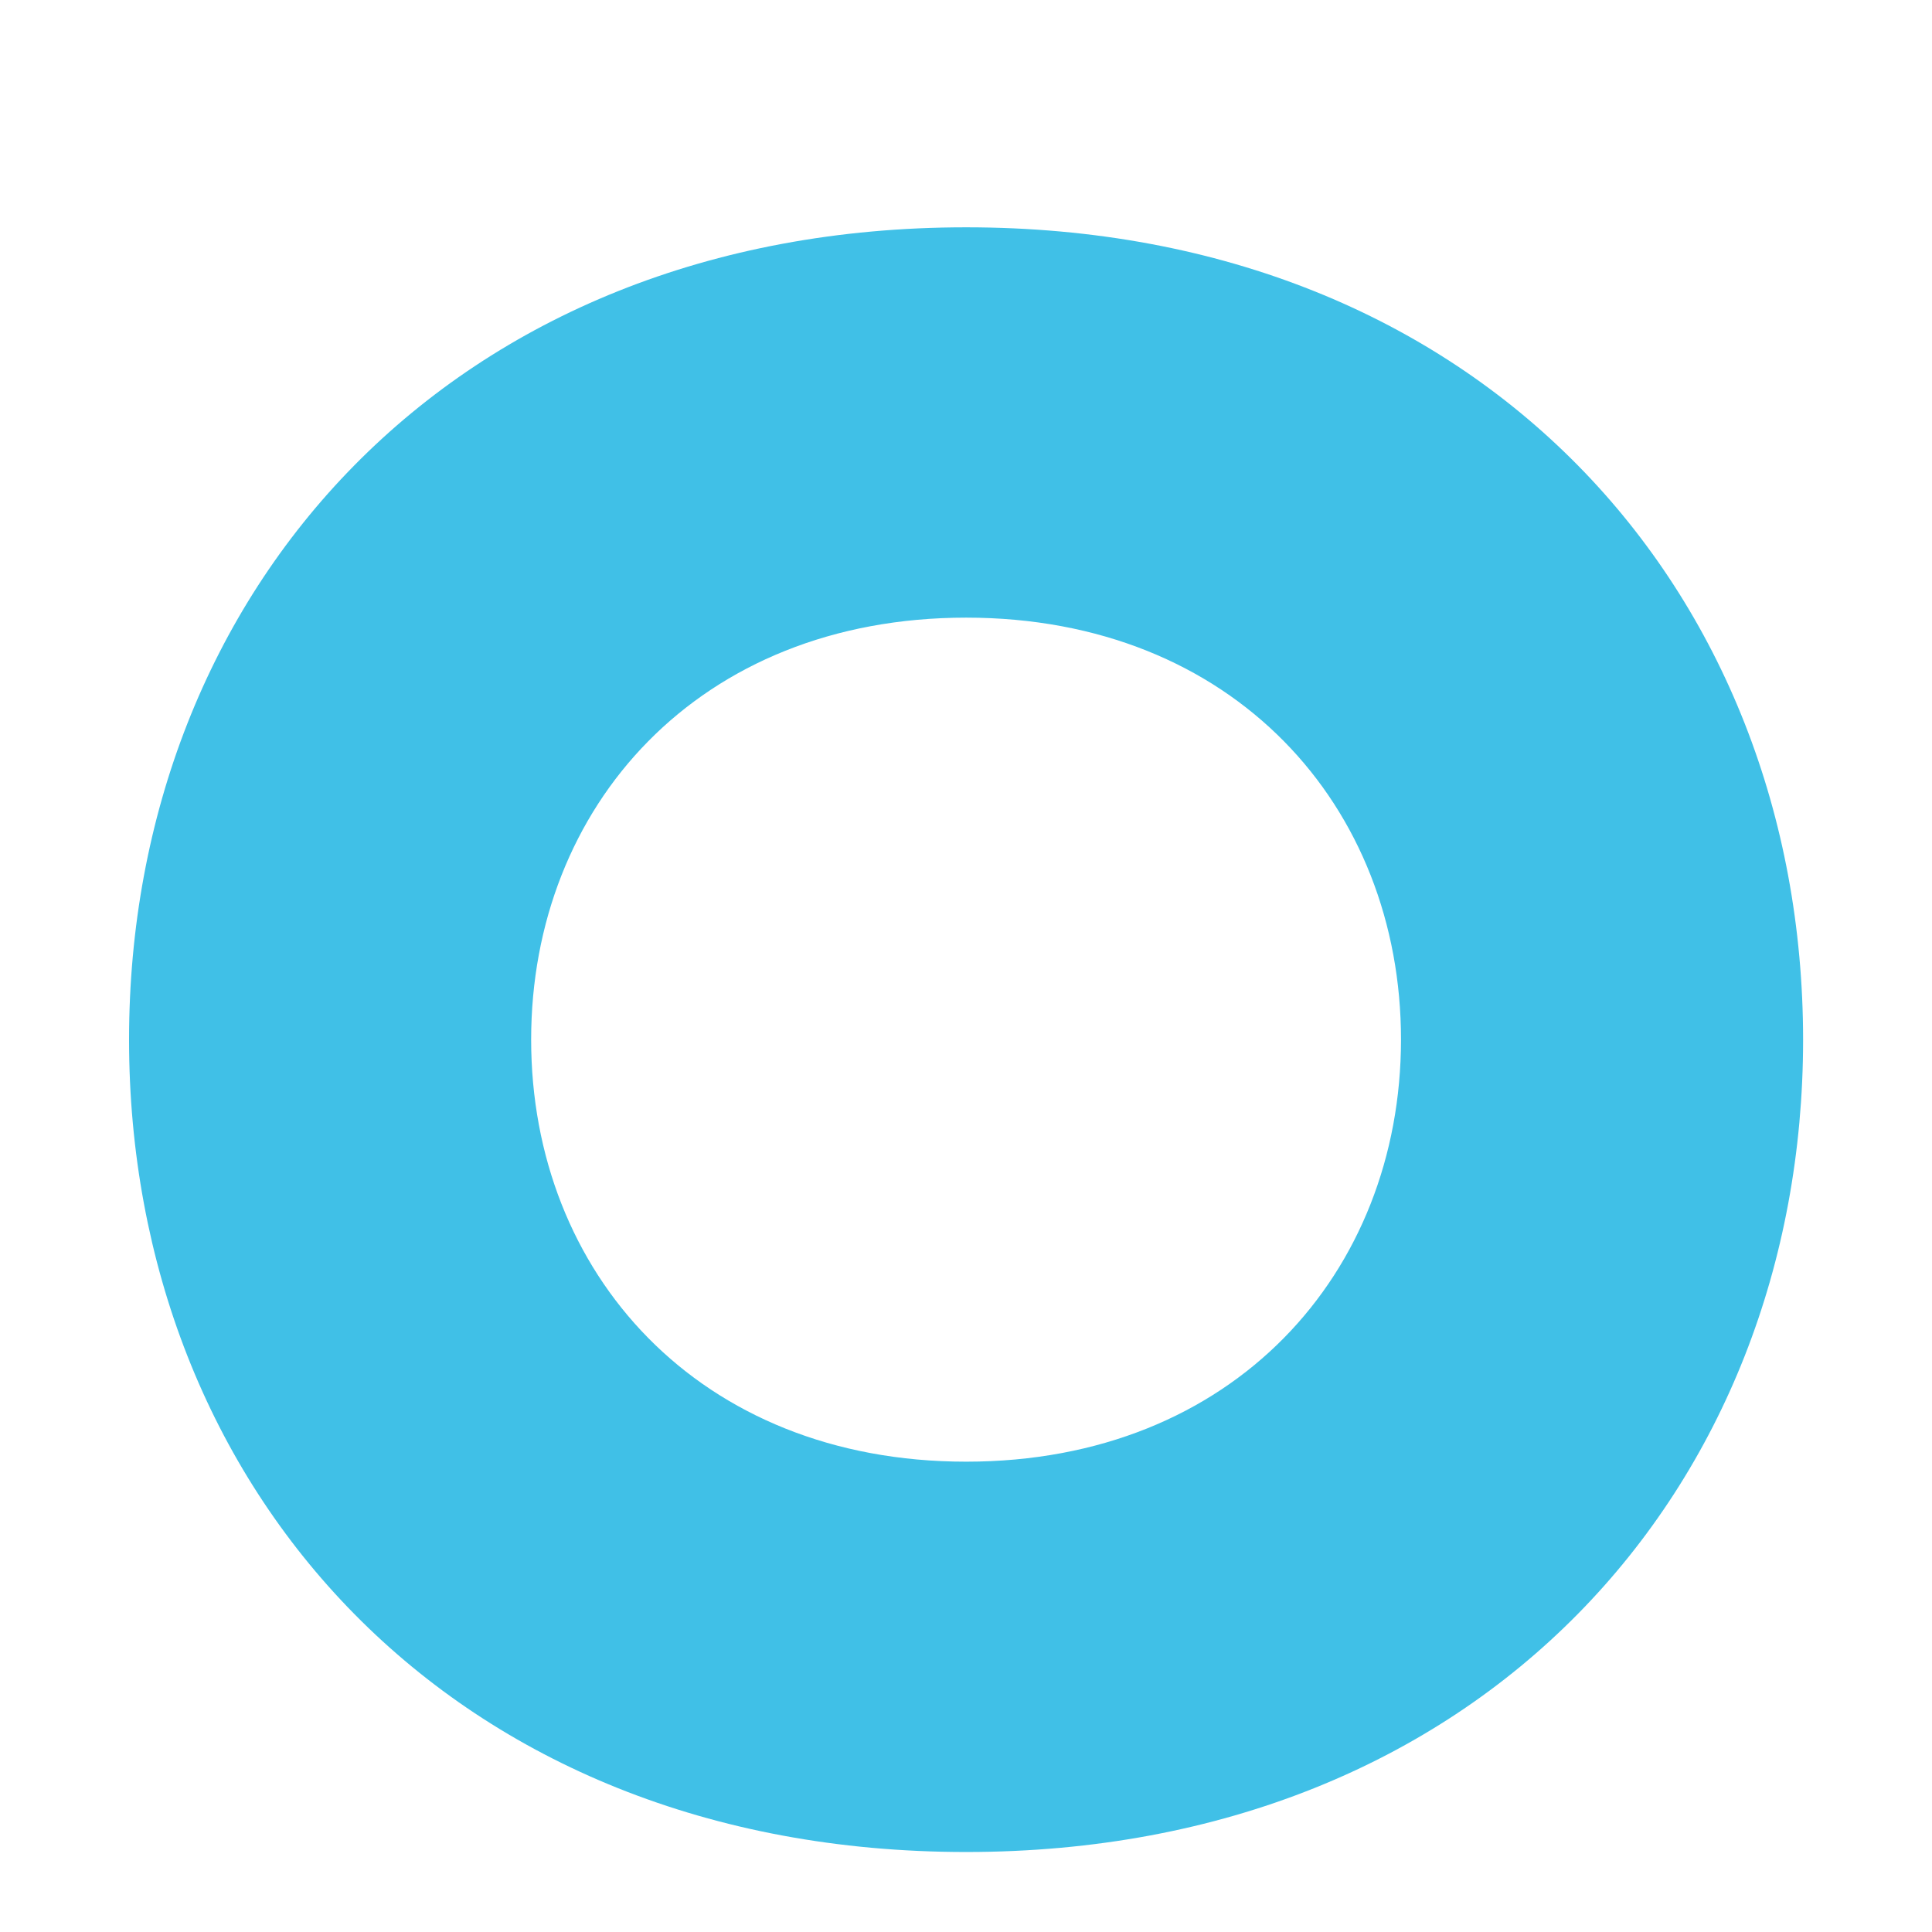
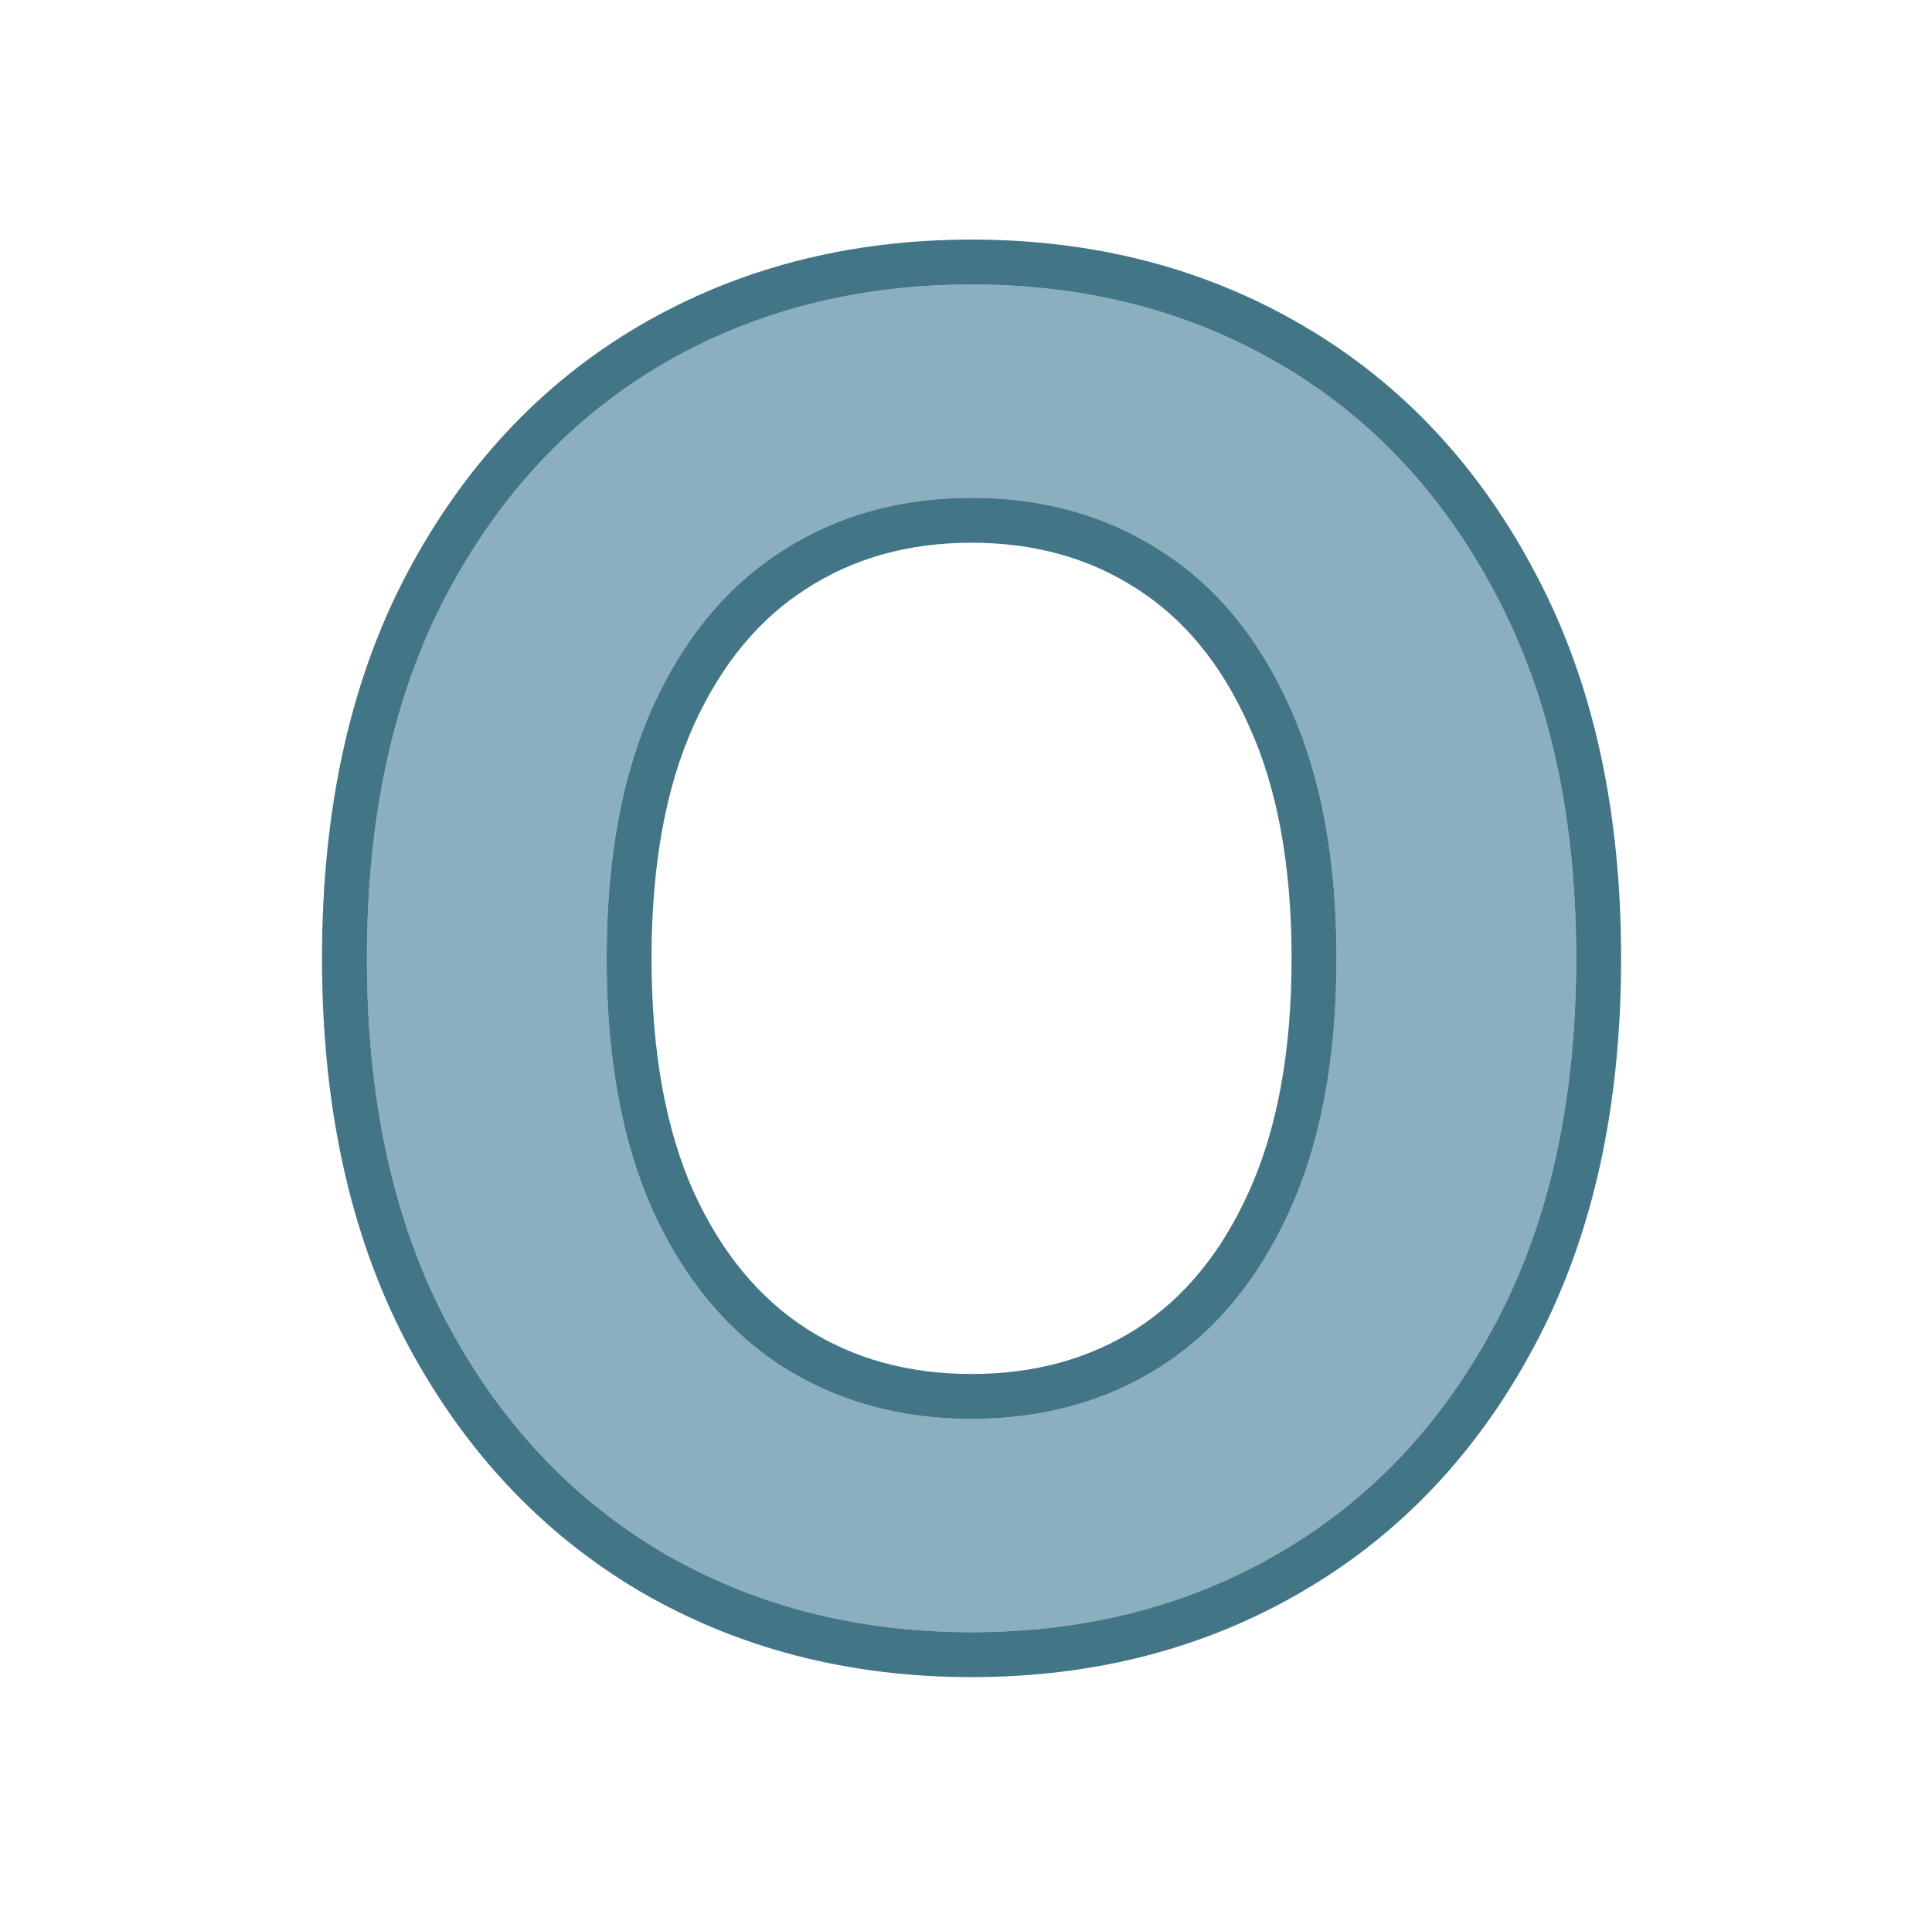
- <svg xmlns="http://www.w3.org/2000/svg" enable-background="new 0 0 128 128" viewBox="0 0 128 128">
-   <path d="m64.01 15.06c-34.13 0-55.46 24.1-55.46 53.82 0 29.73 21.33 53.82 55.46 53.82 34.12 0 55.45-24.1 55.45-53.82-0.01-29.73-21.33-53.82-55.45-53.82zm0 81.78c-17.73 0-28.82-12.52-28.82-27.96s11.08-27.96 28.82-27.96c17.73 0 28.81 12.52 28.81 27.96-0.01 15.44-11.09 27.96-28.81 27.96z" clip-rule="evenodd" fill="#40C0E7" fill-rule="evenodd" />
+ <svg xmlns="http://www.w3.org/2000/svg" width="129" height="128" viewBox="0 0 129 128" fill="none">
+   <path d="M105.242 64C105.242 73.439 103.469 81.524 99.922 88.254C96.404 94.955 91.599 100.088 85.507 103.653C79.444 107.218 72.565 109 64.871 109C57.177 109 50.284 107.218 44.192 103.653C38.129 100.06 33.324 94.912 29.777 88.211C26.259 81.481 24.5 73.411 24.5 64C24.5 54.561 26.259 46.49 29.777 39.789C33.324 33.059 38.129 27.912 44.192 24.347C50.284 20.782 57.177 19 64.871 19C72.565 19 79.444 20.782 85.507 24.347C91.599 27.912 96.404 33.059 99.922 39.789C103.469 46.49 105.242 54.561 105.242 64ZM89.239 64C89.239 57.355 88.195 51.752 86.108 47.189C84.048 42.598 81.188 39.133 77.527 36.795C73.866 34.428 69.648 33.244 64.871 33.244C60.095 33.244 55.876 34.428 52.215 36.795C48.554 39.133 45.679 42.598 43.592 47.189C41.532 51.752 40.503 57.355 40.503 64C40.503 70.644 41.532 76.262 43.592 80.854C45.679 85.416 48.554 88.881 52.215 91.248C55.876 93.587 60.095 94.756 64.871 94.756C69.648 94.756 73.866 93.587 77.527 91.248C81.188 88.881 84.048 85.416 86.108 80.854C88.195 76.262 89.239 70.644 89.239 64Z" fill="#DFE6EB" style="fill:#DFE6EB;fill:color(display-p3 0.875 0.902 0.922);fill-opacity:1;" />
+   <path d="M105.242 64C105.242 73.439 103.469 81.524 99.922 88.254C96.404 94.955 91.599 100.088 85.507 103.653C79.444 107.218 72.565 109 64.871 109C57.177 109 50.284 107.218 44.192 103.653C38.129 100.06 33.324 94.912 29.777 88.211C26.259 81.481 24.5 73.411 24.5 64C24.5 54.561 26.259 46.49 29.777 39.789C33.324 33.059 38.129 27.912 44.192 24.347C50.284 20.782 57.177 19 64.871 19C72.565 19 79.444 20.782 85.507 24.347C91.599 27.912 96.404 33.059 99.922 39.789C103.469 46.49 105.242 54.561 105.242 64ZM89.239 64C89.239 57.355 88.195 51.752 86.108 47.189C84.048 42.598 81.188 39.133 77.527 36.795C73.866 34.428 69.648 33.244 64.871 33.244C60.095 33.244 55.876 34.428 52.215 36.795C48.554 39.133 45.679 42.598 43.592 47.189C41.532 51.752 40.503 57.355 40.503 64C40.503 70.644 41.532 76.262 43.592 80.854C45.679 85.416 48.554 88.881 52.215 91.248C55.876 93.587 60.095 94.756 64.871 94.756C69.648 94.756 73.866 93.587 77.527 91.248C81.188 88.881 84.048 85.416 86.108 80.854C88.195 76.262 89.239 70.644 89.239 64Z" fill="#8CAFBF" style="fill:#8CAFBF;fill:color(display-p3 0.549 0.686 0.749);fill-opacity:1;" />
+   <path fill-rule="evenodd" clip-rule="evenodd" d="M29.777 39.789C26.259 46.49 24.5 54.561 24.5 64C24.5 73.411 26.259 81.481 29.777 88.211C33.324 94.912 38.129 100.06 44.192 103.653C50.284 107.218 57.177 109 64.871 109C72.565 109 79.444 107.218 85.507 103.653C91.599 100.088 96.404 94.955 99.922 88.254C103.469 81.524 105.242 73.439 105.242 64C105.242 54.561 103.469 46.49 99.922 39.789C96.404 33.059 91.599 27.912 85.507 24.347C79.444 20.782 72.565 19 64.871 19C57.177 19 50.284 20.782 44.192 24.347C38.129 27.912 33.324 33.059 29.777 39.789ZM87.025 21.759C80.458 17.9 73.047 16 64.871 16C56.694 16 49.27 17.9 42.677 21.758L42.672 21.761C36.088 25.631 30.908 31.209 27.123 38.39L27.121 38.395C23.328 45.62 21.5 54.193 21.5 64C21.5 73.781 23.329 82.351 27.118 89.601L27.122 89.608L27.125 89.614C30.91 96.766 36.088 102.338 42.663 106.234L42.67 106.238L42.677 106.242C49.27 110.1 56.694 112 64.871 112C73.047 112 80.46 110.1 87.026 106.24C93.636 102.371 98.82 96.808 102.578 89.648C106.399 82.396 108.242 73.809 108.242 64C108.242 54.193 106.4 45.618 102.577 38.392C98.82 31.207 93.637 25.629 87.025 21.759ZM83.375 48.427L83.37 48.417C81.512 44.273 79.006 41.299 75.912 39.323L75.905 39.319L75.898 39.314C72.769 37.291 69.127 36.244 64.871 36.244C60.615 36.244 56.973 37.291 53.844 39.314L53.837 39.319L53.83 39.323C50.733 41.301 48.212 44.279 46.324 48.427C44.488 52.497 43.503 57.651 43.503 64C43.503 70.345 44.487 75.515 46.324 79.616C48.209 83.731 50.731 86.715 53.837 88.725C56.967 90.722 60.611 91.756 64.871 91.756C69.131 91.756 72.775 90.722 75.905 88.725C79.01 86.716 81.516 83.734 83.373 79.62L83.377 79.612C85.24 75.513 86.239 70.346 86.239 64C86.239 57.653 85.24 52.503 83.38 48.438L83.375 48.427ZM43.592 80.854C41.532 76.262 40.503 70.644 40.503 64C40.503 57.355 41.532 51.752 43.592 47.189C45.679 42.598 48.554 39.133 52.215 36.795C55.876 34.428 60.095 33.244 64.871 33.244C69.648 33.244 73.866 34.428 77.527 36.795C81.188 39.133 84.048 42.598 86.108 47.189C88.195 51.752 89.239 57.355 89.239 64C89.239 70.644 88.195 76.262 86.108 80.854C84.048 85.416 81.188 88.881 77.527 91.248C73.866 93.587 69.648 94.756 64.871 94.756C60.095 94.756 55.876 93.587 52.215 91.248C48.554 88.881 45.679 85.416 43.592 80.854Z" fill="#427687" style="fill:#427687;fill:color(display-p3 0.259 0.463 0.529);fill-opacity:1;" />
</svg>
